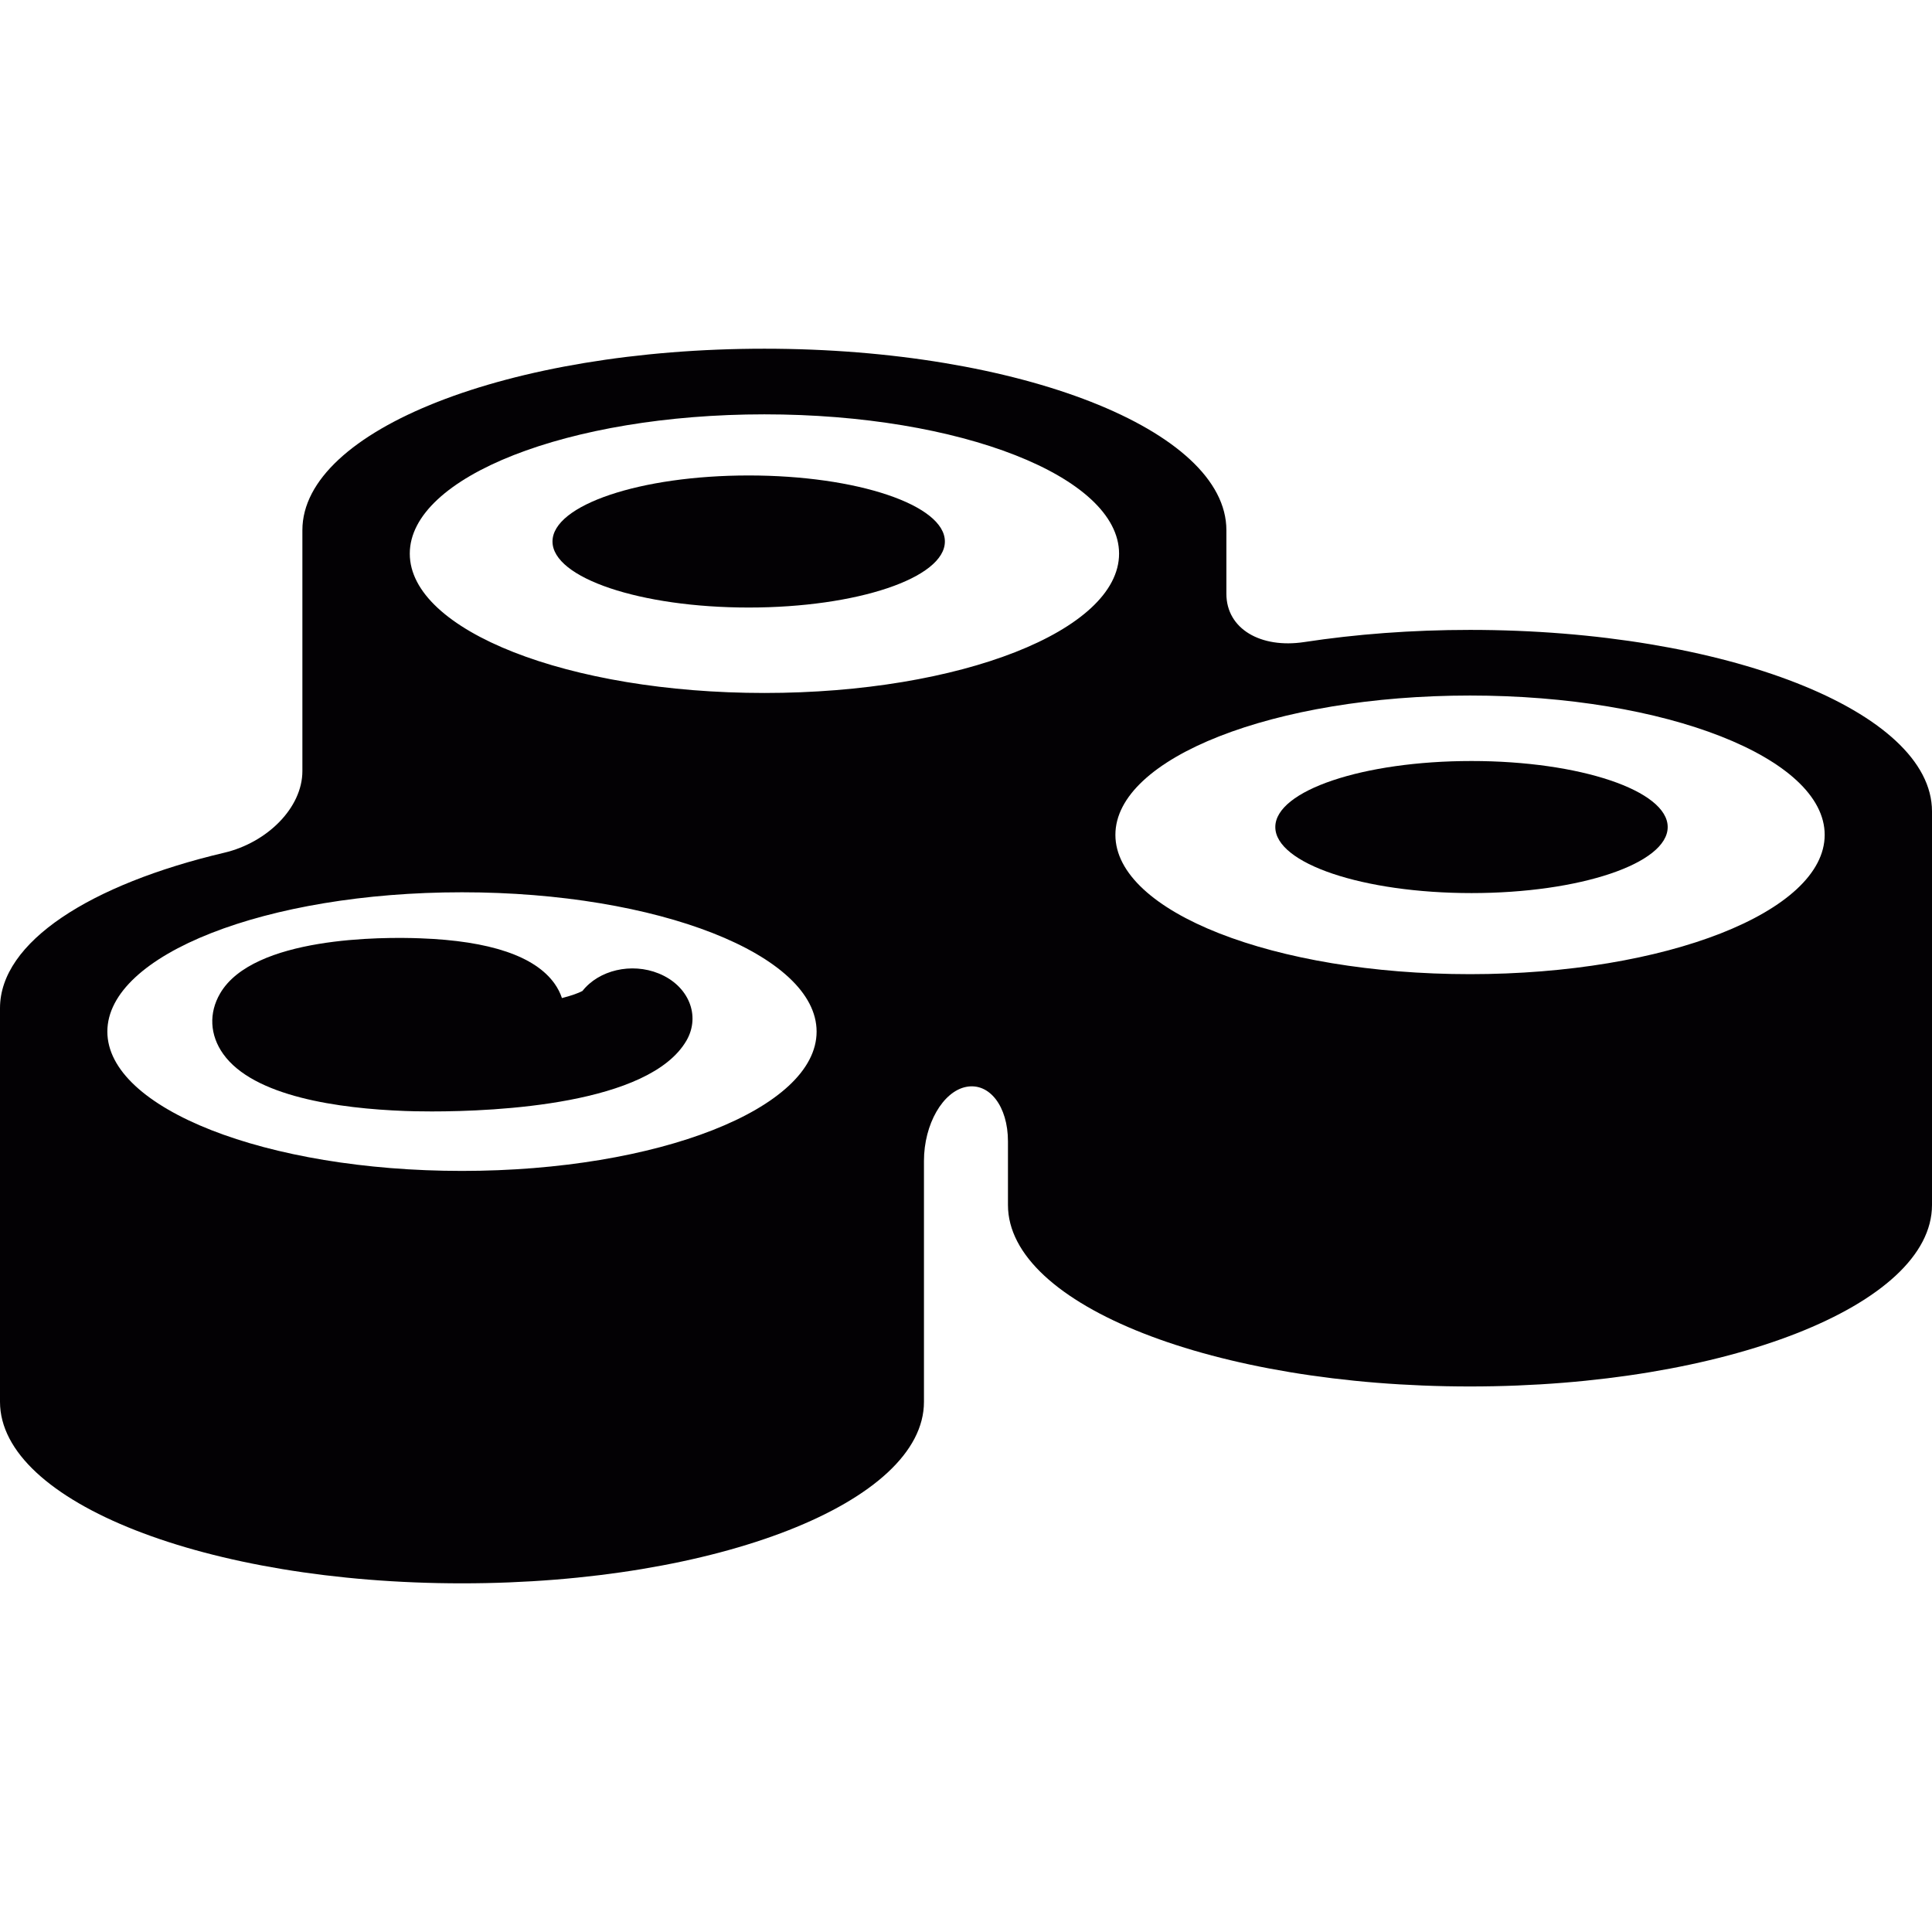
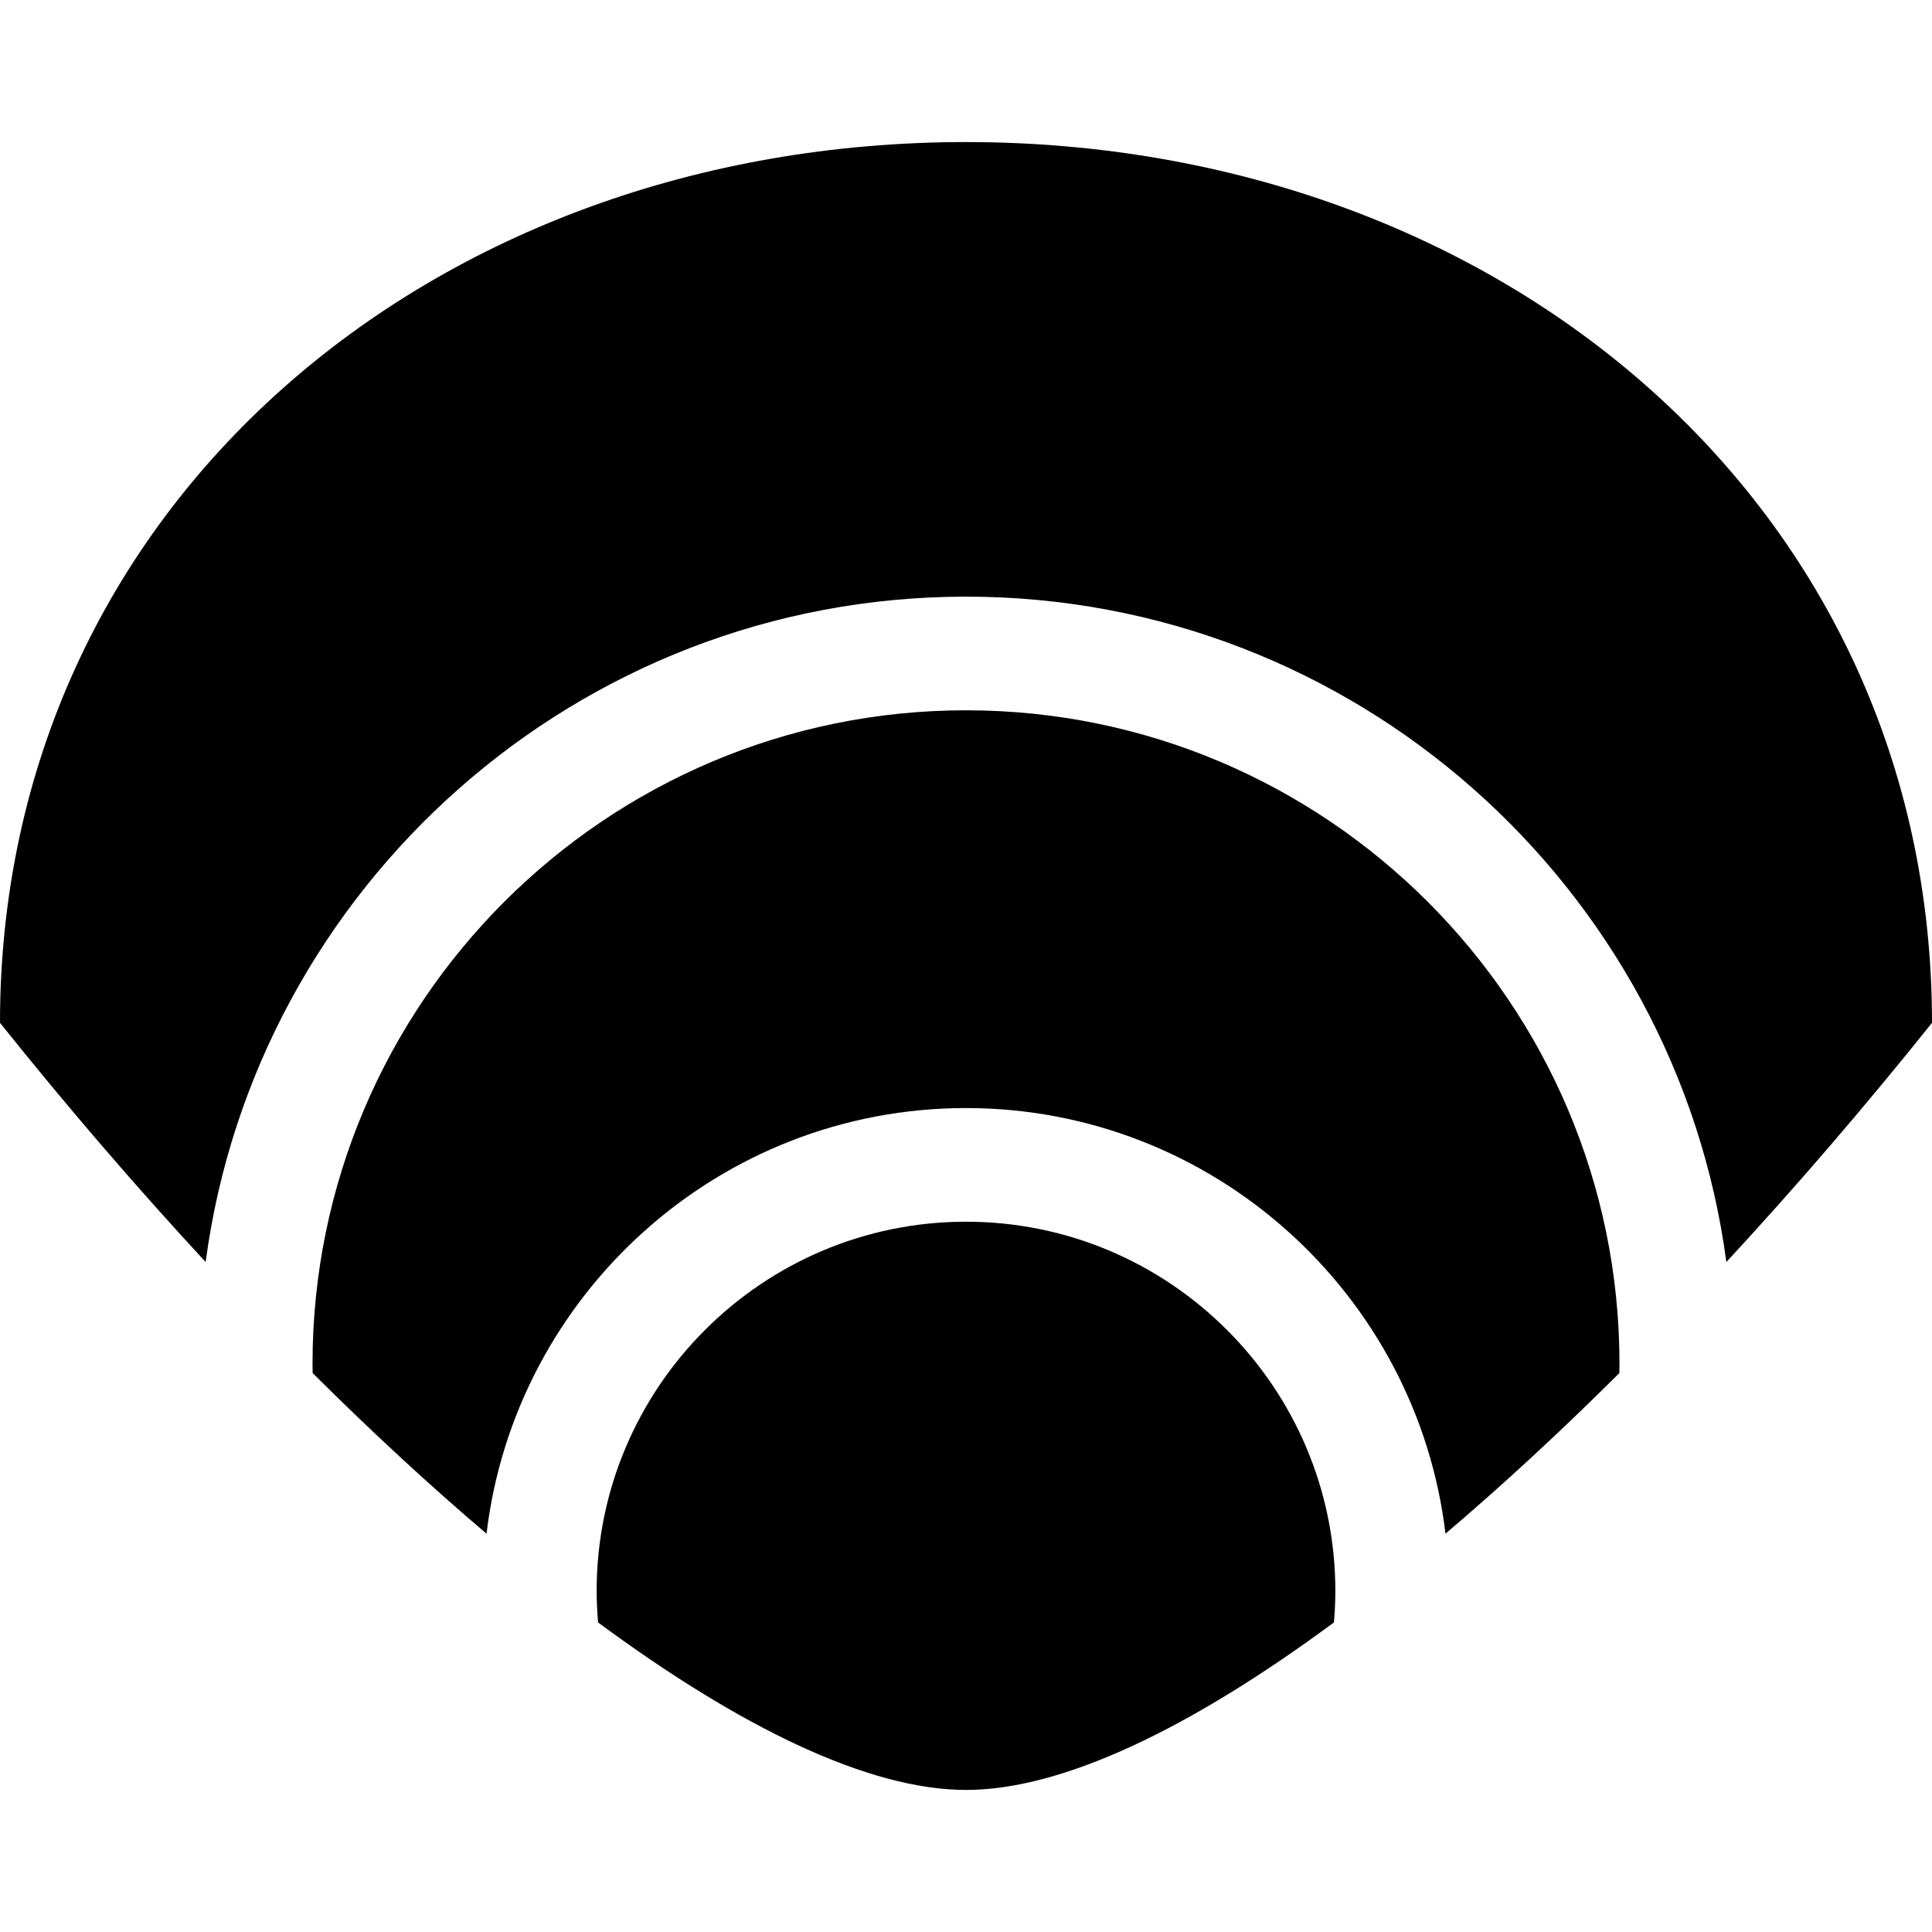
- <svg xmlns="http://www.w3.org/2000/svg" version="1.1" id="Capa_1" x="0px" y="0px" viewBox="0 0 48.302 48.302" style="enable-background:new 0 0 48.302 48.302;" xml:space="preserve">
-   <g>
+ <svg xmlns="http://www.w3.org/2000/svg" version="1.1" id="Layer_1" x="0px" y="0px" viewBox="0 0 340 340" style="enable-background:new 0 0 340 340;" xml:space="preserve">
+   <g id="XMLID_501_">
    <g>
-       <path style="fill:#030104;" d="M36.751,15.748c-1.462,0-2.857,0.108-4.143,0.304c-1.088,0.166-1.947-0.329-1.947-1.207v-1.59    c0-2.506-5.172-4.537-11.551-4.537S7.56,10.748,7.56,13.255v6.022c0,0.924-0.887,1.79-1.95,2.041C2.251,22.11,0,23.552,0,25.205    v9.841c0,2.509,5.171,4.539,11.55,4.539s11.55-2.03,11.55-4.537v-6.023c0-0.924,0.477-1.74,1.057-1.852s1.043,0.485,1.043,1.363    v1.59c0,2.506,5.172,4.537,11.55,4.537c6.379,0,11.552-2.031,11.552-4.537v-9.841C48.302,17.78,43.13,15.748,36.751,15.748z     M11.55,29.274c-4.896,0-8.866-1.56-8.866-3.483s3.969-3.483,8.866-3.483s8.866,1.559,8.866,3.483S16.446,29.274,11.55,29.274z     M19.111,17.325c-4.897,0-8.866-1.559-8.866-3.483c-0.001-1.924,3.969-3.483,8.866-3.483s8.867,1.559,8.867,3.483    C27.977,15.766,24.008,17.325,19.111,17.325z M36.752,24.355c-4.896,0-8.866-1.559-8.866-3.483s3.969-3.483,8.866-3.483    s8.867,1.559,8.867,3.483S41.649,24.355,36.752,24.355z" />
-       <path style="fill:#030104;" d="M16.472,24.339c-0.688-0.281-1.502-0.083-1.91,0.436c-0.103,0.055-0.275,0.117-0.513,0.178    c-0.041-0.125-0.103-0.246-0.184-0.361c-0.488-0.687-1.615-1.069-3.351-1.133c-0.957-0.038-4.183-0.044-5.011,1.378    c-0.286,0.49-0.258,1.042,0.077,1.513c0.759,1.067,2.892,1.364,4.548,1.426c0.102,0.004,0.338,0.011,0.667,0.011    c1.612,0,5.435-0.173,6.366-1.769C17.524,25.393,17.217,24.643,16.472,24.339z" />
-       <ellipse style="fill:#030104;" cx="18.718" cy="13.538" rx="4.905" ry="1.651" />
-       <ellipse style="fill:#030104;" cx="36.789" cy="20.677" rx="4.905" ry="1.651" />
+       <g>
+         <path d="M170,25C76.111,25,0,88.873,0,180c11.779,14.724,23.943,28.864,36.19,42.092C44.978,156.088,101.632,105,170,105     s125.022,51.088,133.81,117.092C316.057,208.864,328.221,194.724,340,180C340,88.873,263.889,25,170,25z" />
+         <path d="M170,125c-63.411,0-115,51.589-115,115c0,0.548,0.014,1.093,0.021,1.639c10.312,10.266,20.571,19.751,30.6,28.266     C90.632,227.779,126.549,195,170,195s79.368,32.779,84.38,74.904c10.028-8.514,20.288-18,30.599-28.265     c0.007-0.546,0.021-1.091,0.021-1.639C285,176.589,233.411,125,170,125z" />
+         <path d="M170,215c-35.841,0-65,29.159-65,65c0,1.861,0.098,3.699,0.251,5.522C130.24,303.991,152.872,315,170,315     s39.76-11.009,64.749-29.478C234.902,283.7,235,281.862,235,280C235,244.159,205.841,215,170,215z" />
+       </g>
    </g>
  </g>
  <g>
</g>
  <g>
</g>
  <g>
</g>
  <g>
</g>
  <g>
</g>
  <g>
</g>
  <g>
</g>
  <g>
</g>
  <g>
</g>
  <g>
</g>
  <g>
</g>
  <g>
</g>
  <g>
</g>
  <g>
</g>
  <g>
</g>
</svg>
